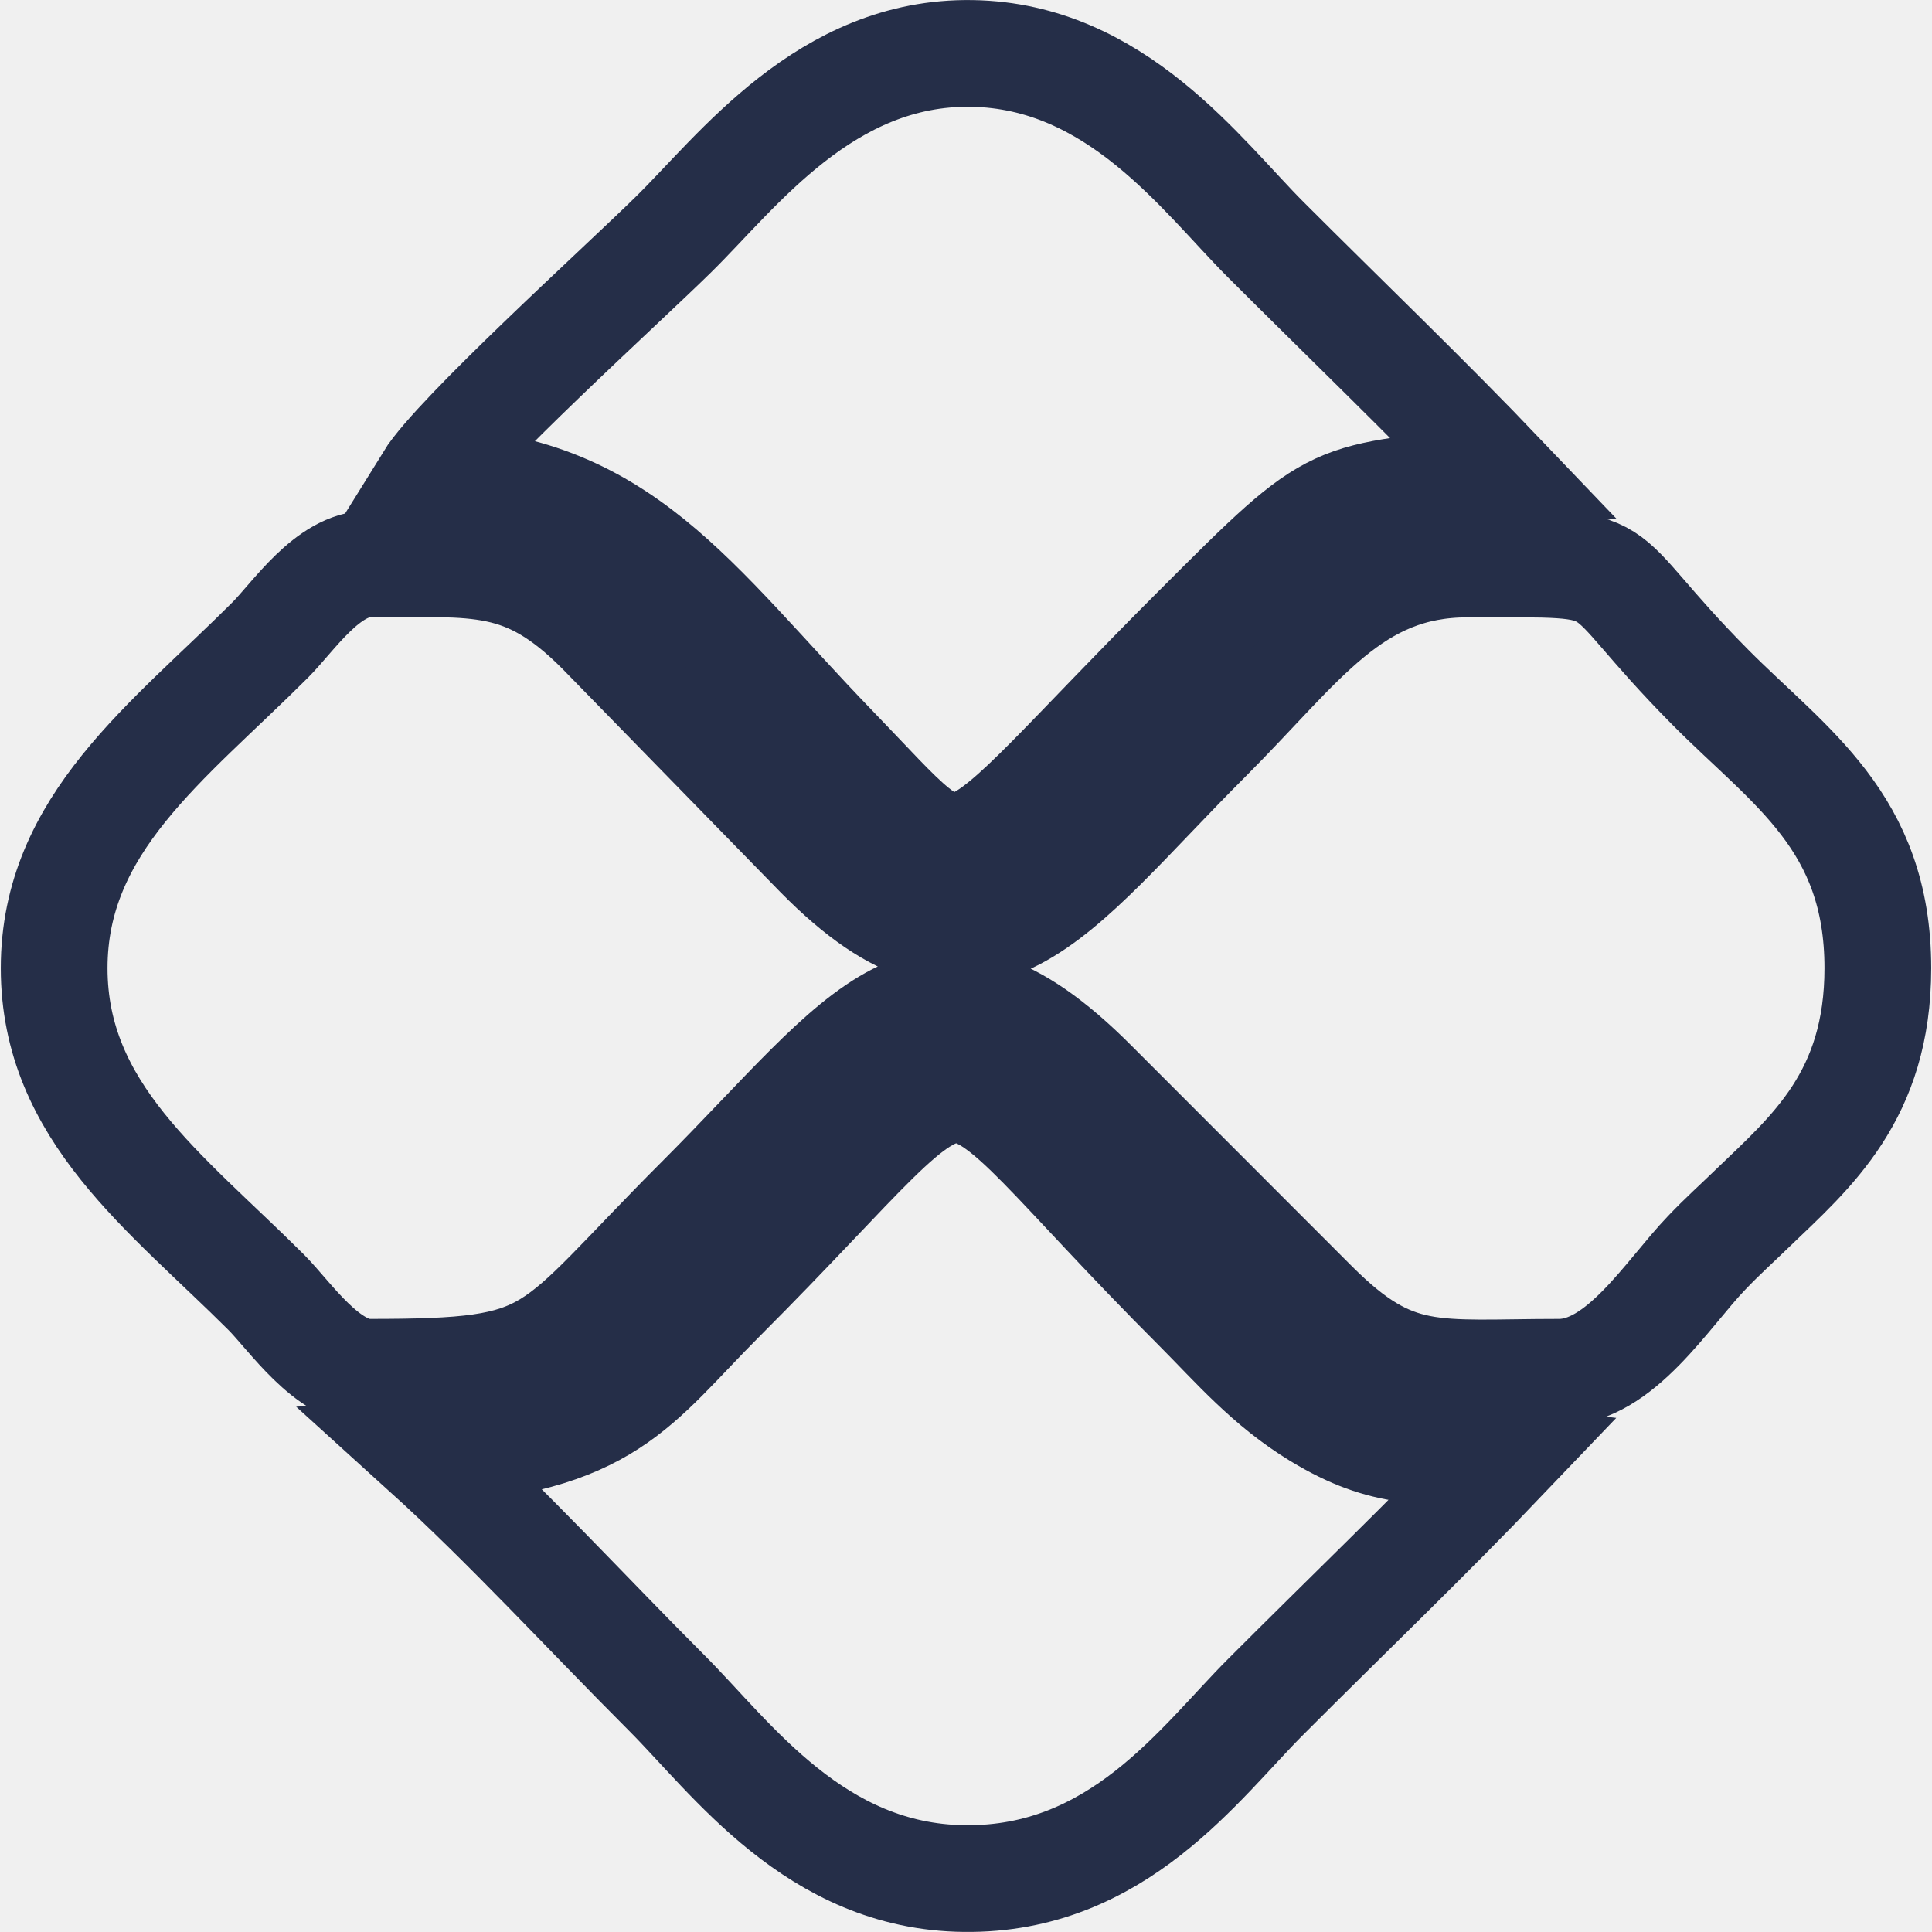
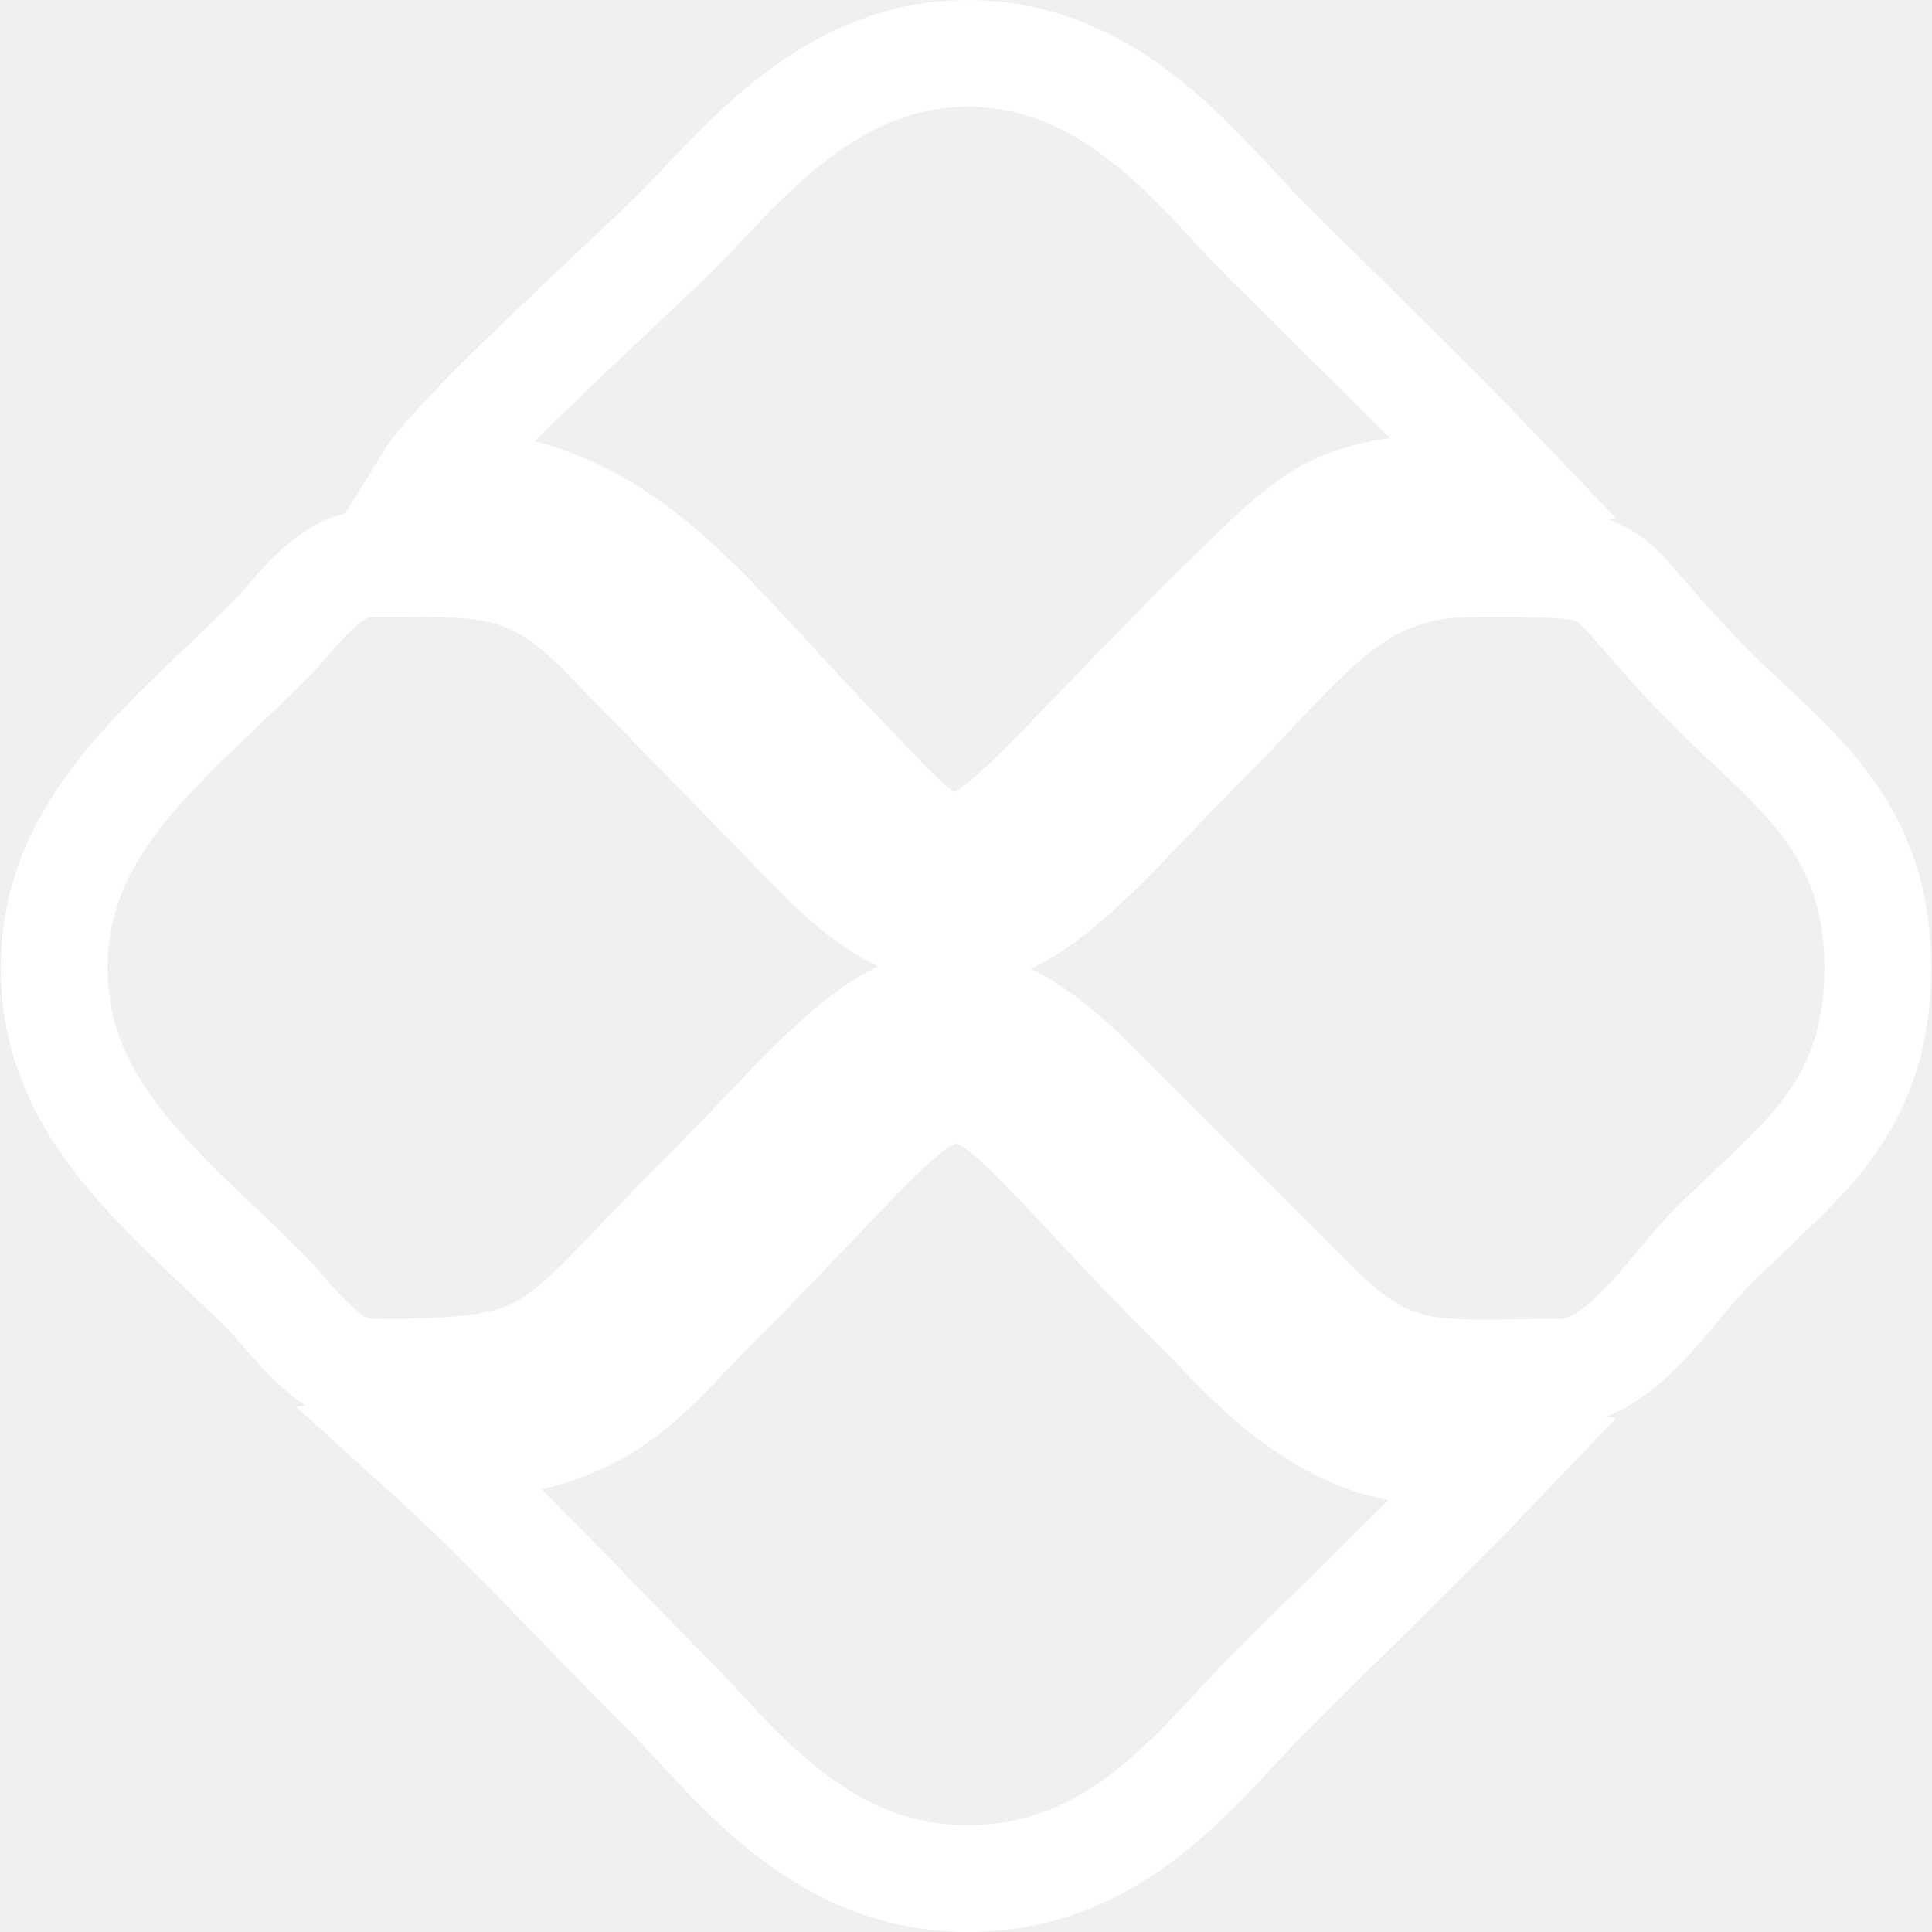
<svg xmlns="http://www.w3.org/2000/svg" xml:space="preserve" width="253px" height="253px" version="1.1" shape-rendering="geometricPrecision" text-rendering="geometricPrecision" image-rendering="optimizeQuality" fill-rule="evenodd" clip-rule="evenodd" viewBox="0 0 122.1 122.19">
  <g id="Layer_x0020_1">
-     <path fill="none" stroke="#252e48" stroke-width="6.75" stroke-miterlimit="22.926" d="M23.32 86.79c12.19,0 10.98,-1.02 20.89,-10.94 10.55,-10.55 14.43,-17.84 24.9,-7.35l13.98 13.99c5.09,5.08 7.54,4.3 15.47,4.3 3.86,0 6.85,-4.97 9.33,-7.55 1.03,-1.08 1.86,-1.81 2.93,-2.85 3.68,-3.54 7.9,-7.08 7.9,-15.16 0,-9.26 -5.59,-12.72 -10.59,-17.76 -8.14,-8.21 -4.41,-7.8 -15.36,-7.8 -7.25,0 -10.43,5.05 -16.43,11.06 -9.92,9.91 -14.41,17.7 -24.62,7.33l-13.82 -14.16c-4.76,-4.77 -7.72,-4.23 -14.58,-4.23 -2.64,0 -4.81,3.34 -6.28,4.81 -6.45,6.45 -13.66,11.62 -13.66,20.75 0,9.1 7.07,14.17 13.42,20.51 1.5,1.51 3.85,5.05 6.52,5.05z" />
-     <path fill="none" stroke="#252e48" stroke-width="6.75" stroke-miterlimit="22.926" d="M27.05 30.37c12.21,0.27 16.69,7.65 25.65,16.92 9.21,9.51 6.35,9.05 22.94,-7.54 9.16,-9.16 8.15,-8.15 19.44,-9.5 -4.88,-5.11 -9.98,-10 -15.07,-15.09 -4.04,-4.04 -9.46,-11.64 -18.59,-11.78 -9.24,-0.15 -14.84,7.5 -18.89,11.47 -3.2,3.15 -13.71,12.66 -15.48,15.52z" />
-     <path fill="none" stroke="#252e48" stroke-width="6.75" stroke-miterlimit="22.926" d="M26.87 91.83c5.1,4.62 10.23,10.22 15.25,15.24 4.1,4.1 9.41,11.64 18.82,11.74 9.71,0.12 14.89,-7.32 19.07,-11.5 5.09,-5.1 10.19,-9.98 15.07,-15.09 -5.22,-0.63 -7.42,-0.06 -11.78,-2.71 -3.18,-1.94 -5.25,-4.38 -7.66,-6.8 -18.09,-18.08 -12.13,-18.48 -30,-0.61 -5.59,5.59 -7.13,8.99 -18.77,9.73z" />
+     <path fill="none" stroke="#ffffff" stroke-width="6.75" stroke-miterlimit="22.926" d="M23.32 86.79c12.19,0 10.98,-1.02 20.89,-10.94 10.55,-10.55 14.43,-17.84 24.9,-7.35l13.98 13.99c5.09,5.08 7.54,4.3 15.47,4.3 3.86,0 6.85,-4.97 9.33,-7.55 1.03,-1.08 1.86,-1.81 2.93,-2.85 3.68,-3.54 7.9,-7.08 7.9,-15.16 0,-9.26 -5.59,-12.72 -10.59,-17.76 -8.14,-8.21 -4.41,-7.8 -15.36,-7.8 -7.25,0 -10.43,5.05 -16.43,11.06 -9.92,9.91 -14.41,17.7 -24.62,7.33l-13.82 -14.16c-4.76,-4.77 -7.72,-4.23 -14.58,-4.23 -2.64,0 -4.81,3.34 -6.28,4.81 -6.45,6.45 -13.66,11.62 -13.66,20.75 0,9.1 7.07,14.17 13.42,20.51 1.5,1.51 3.85,5.05 6.52,5.05z" />
+     <path fill="none" stroke="#ffffff" stroke-width="6.75" stroke-miterlimit="22.926" d="M27.05 30.37c12.21,0.27 16.69,7.65 25.65,16.92 9.21,9.51 6.35,9.05 22.94,-7.54 9.16,-9.16 8.15,-8.15 19.44,-9.5 -4.88,-5.11 -9.98,-10 -15.07,-15.09 -4.04,-4.04 -9.46,-11.64 -18.59,-11.78 -9.24,-0.15 -14.84,7.5 -18.89,11.47 -3.2,3.15 -13.71,12.66 -15.48,15.52z" />
+     <path fill="none" stroke="#ffffff" stroke-width="6.75" stroke-miterlimit="22.926" d="M26.87 91.83c5.1,4.62 10.23,10.22 15.25,15.24 4.1,4.1 9.41,11.64 18.82,11.74 9.71,0.12 14.89,-7.32 19.07,-11.5 5.09,-5.1 10.19,-9.98 15.07,-15.09 -5.22,-0.63 -7.42,-0.06 -11.78,-2.71 -3.18,-1.94 -5.25,-4.38 -7.66,-6.8 -18.09,-18.08 -12.13,-18.48 -30,-0.61 -5.59,5.59 -7.13,8.99 -18.77,9.73z" />
  </g>
</svg>
